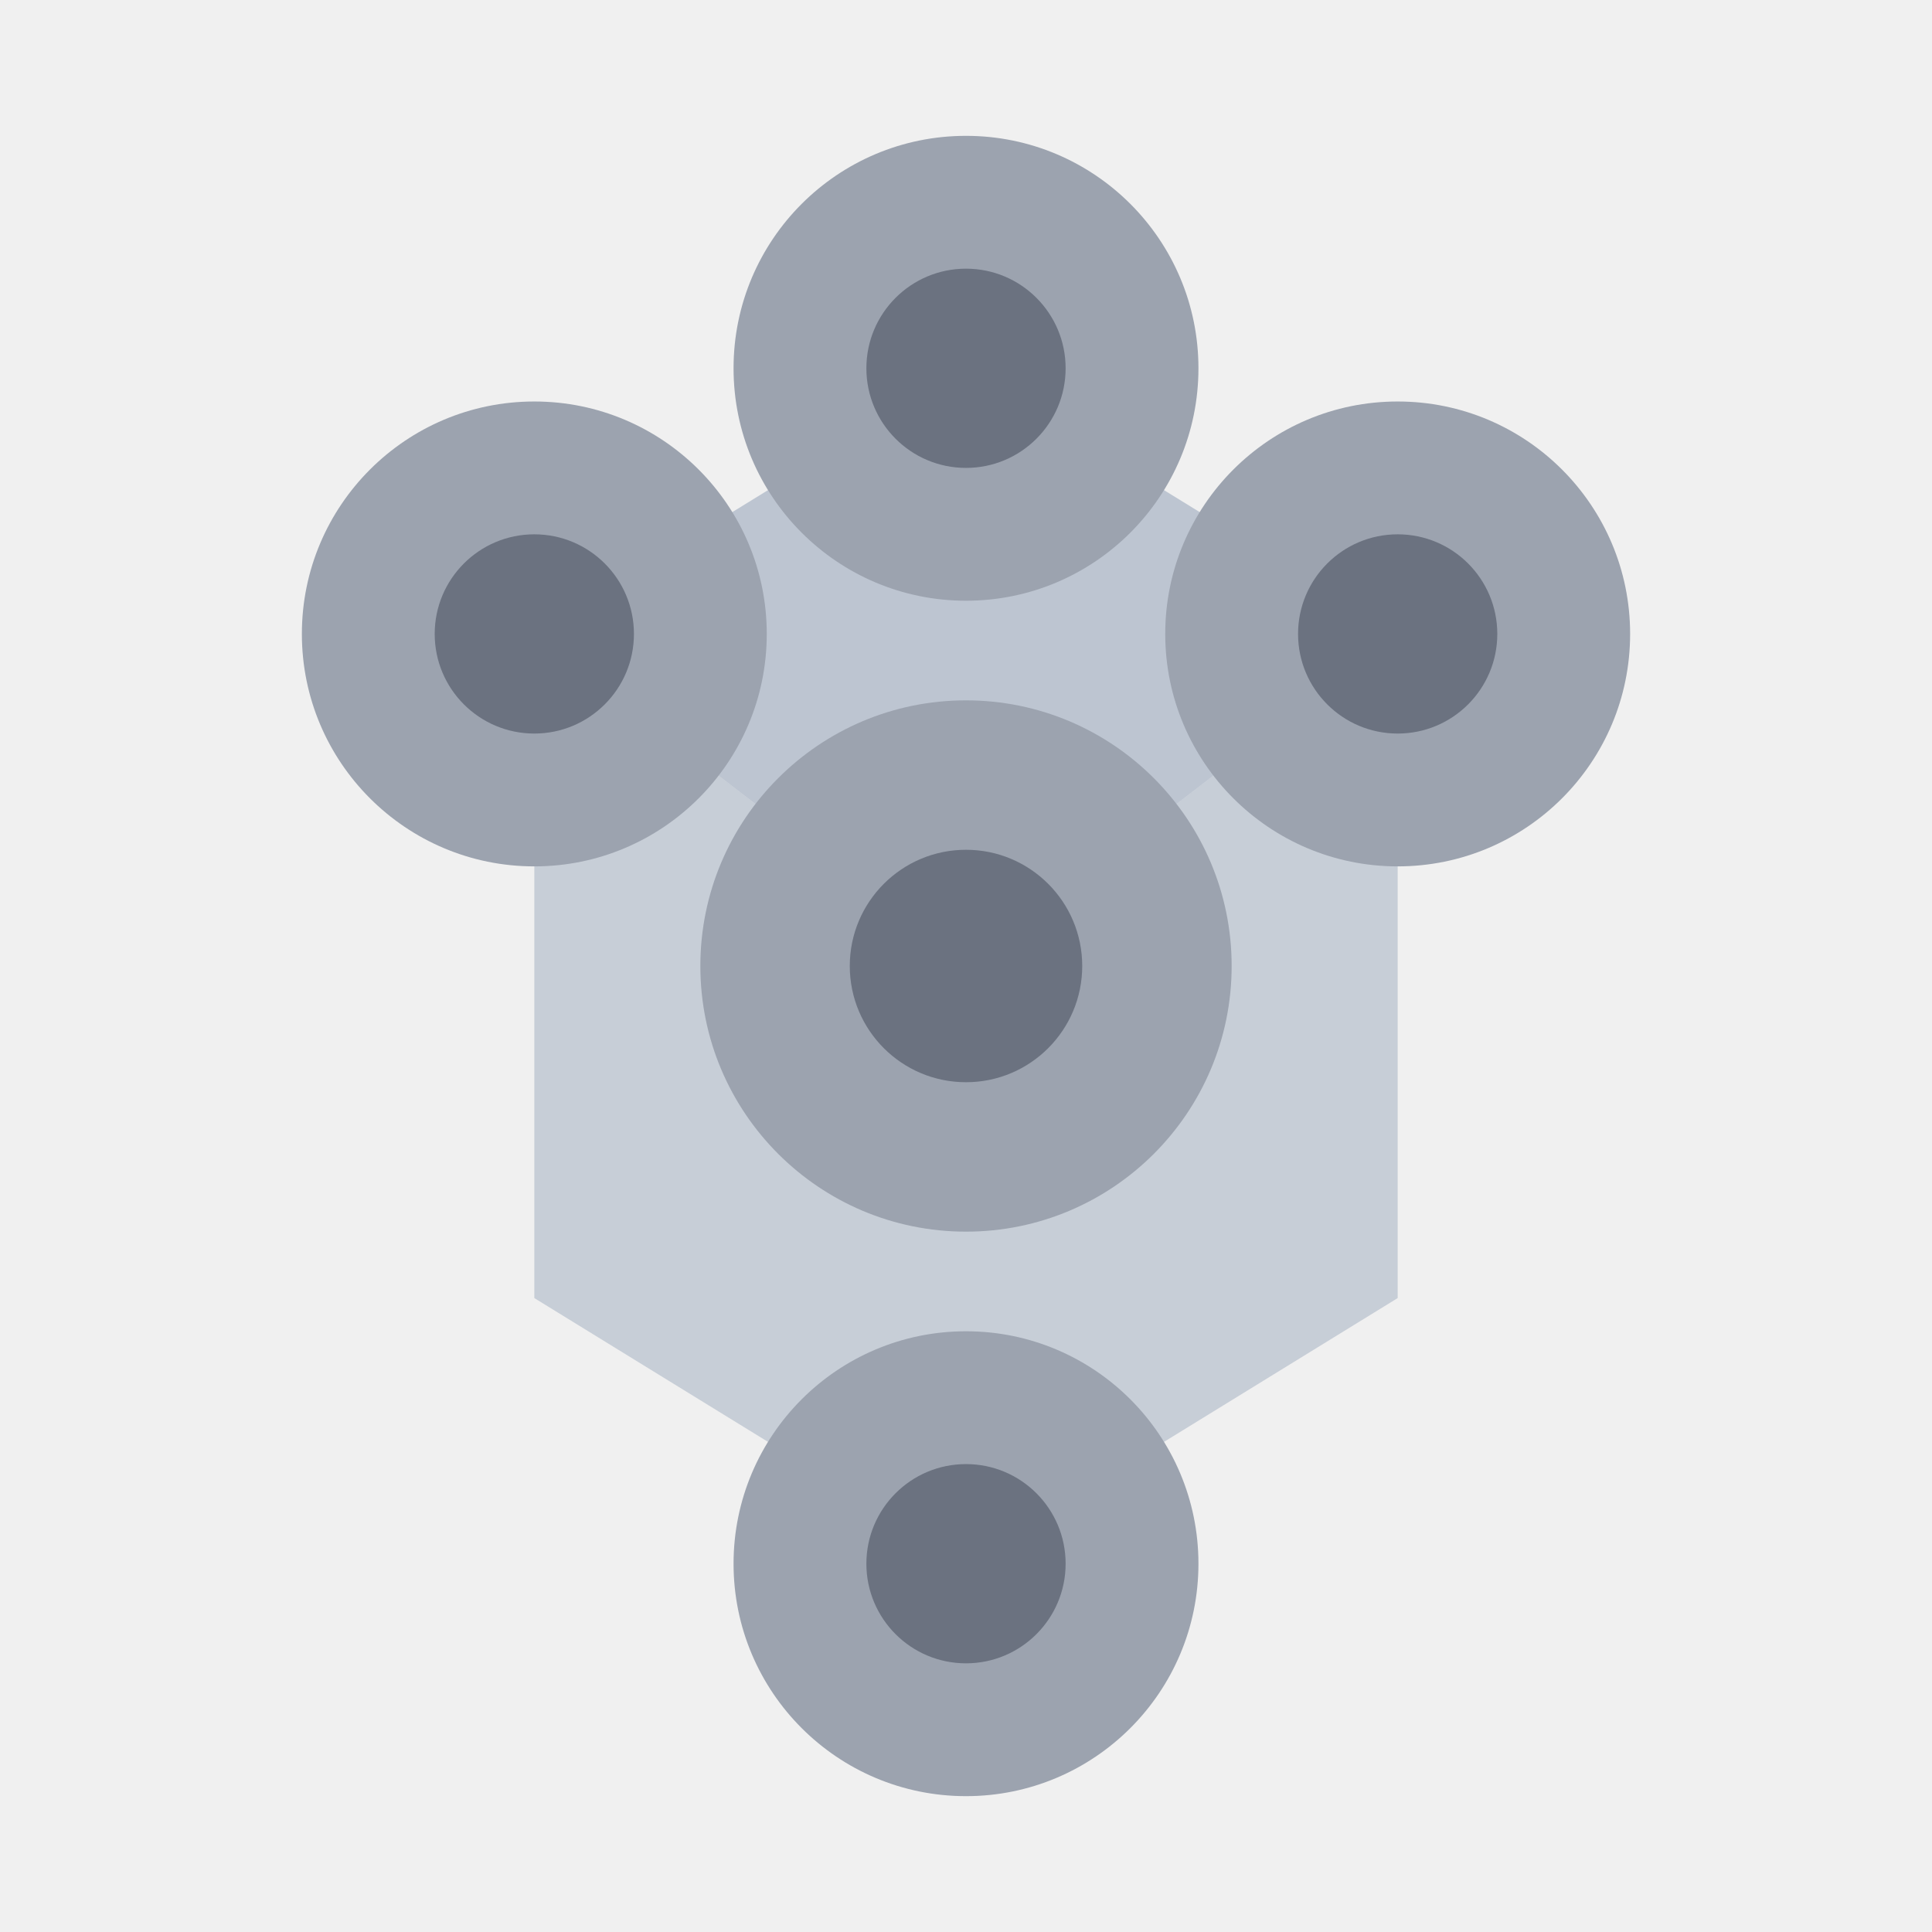
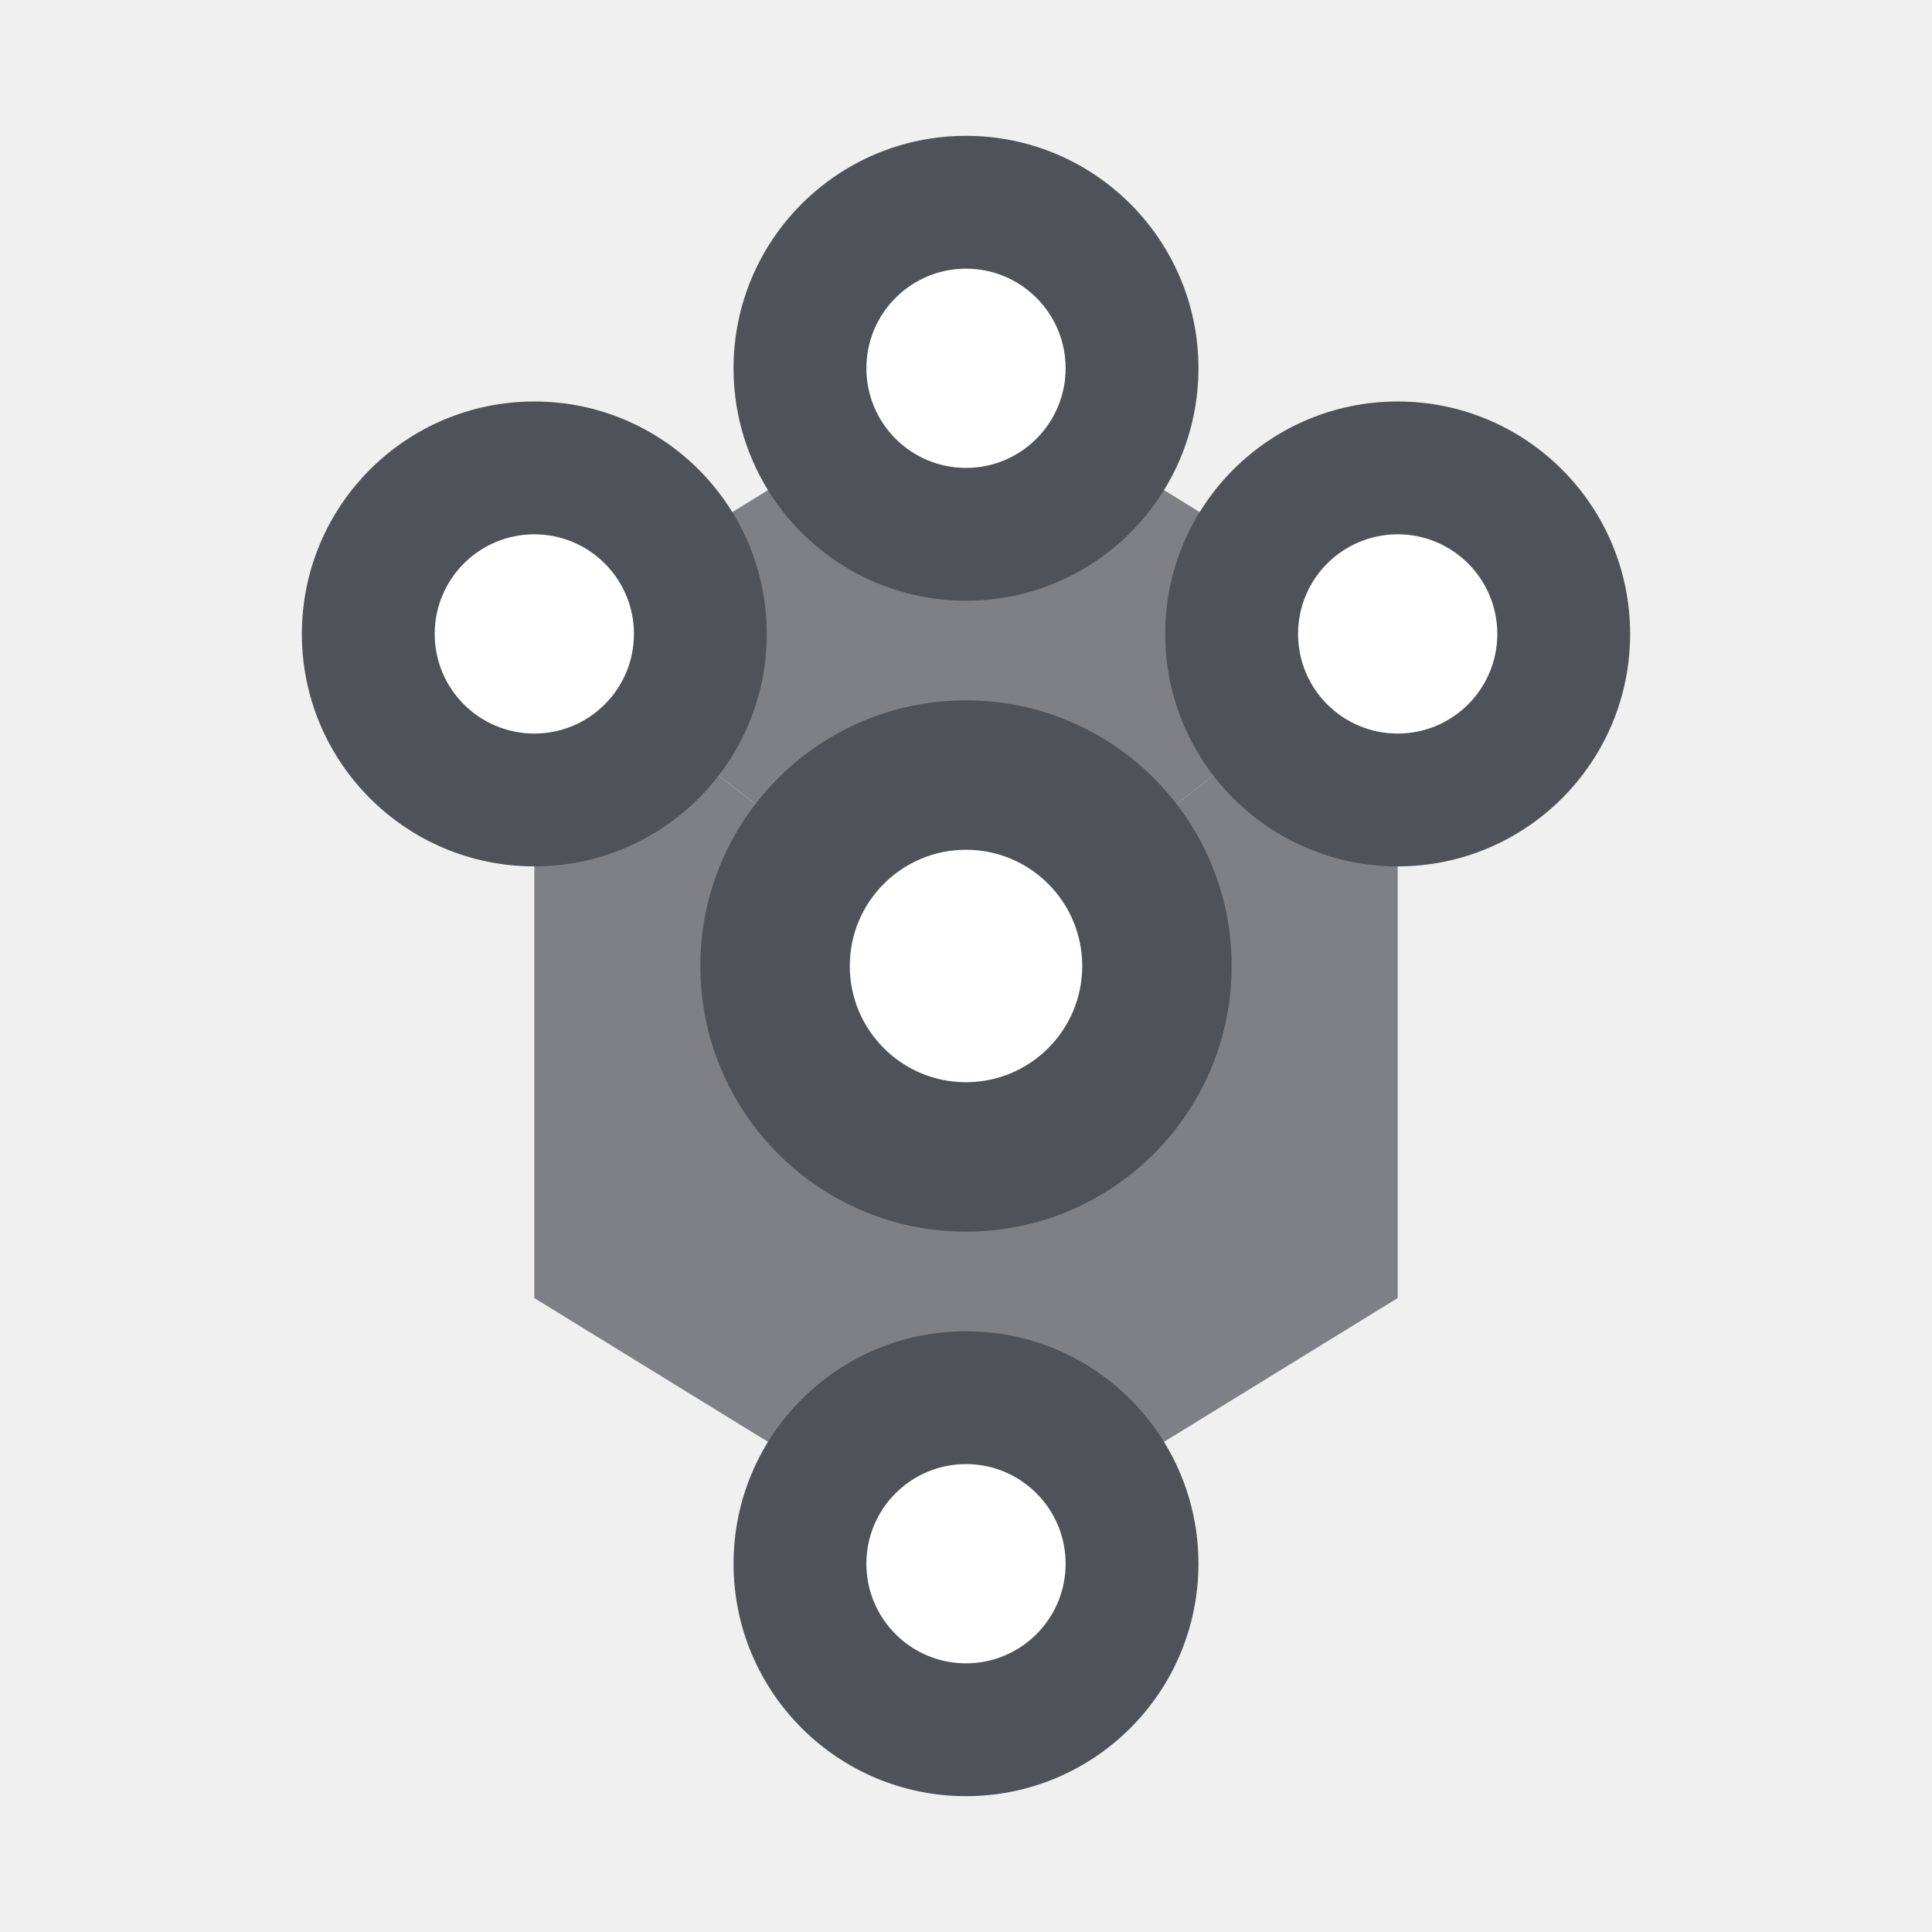
<svg xmlns="http://www.w3.org/2000/svg" width="128" height="128" viewBox="0 0 128 128" role="img" aria-label="Network icon">
  <g transform="translate(64 64) scale(1.1) translate(-64 -64)">
    <g transform="translate(0 -2)">
-       <path d="M38 46 L64 30 L90 46 L64 66 Z" fill="#94A3B8" opacity="0.55" />
-       <path d="M38 46 L38 86 L64 102 L64 66 Z" fill="#94A3B8" opacity="0.45" />
-       <path d="M90 46 L90 86 L64 102 L64 66 Z" fill="#94A3B8" opacity="0.45" />
-       <circle cx="64" cy="66" r="16" fill="#9CA3AF" />
-       <circle cx="64" cy="66" r="7" fill="#6B7280" />
-       <circle cx="64" cy="30" r="14" fill="#9CA3AF" />
-       <circle cx="64" cy="30" r="6" fill="#6B7280" />
-       <circle cx="38" cy="46" r="14" fill="#9CA3AF" />
-       <circle cx="38" cy="46" r="6" fill="#6B7280" />
-       <circle cx="90" cy="46" r="14" fill="#9CA3AF" />
-       <circle cx="90" cy="46" r="6" fill="#6B7280" />
-       <circle cx="64" cy="102" r="14" fill="#9CA3AF" />
-       <circle cx="64" cy="102" r="6" fill="#6B7280" />
+       <path d="M38 46 L64 30 L90 46 L64 66 Z" fill="#7e8085" data-icon-fill="neutral-link" />
+       <path d="M38 46 L38 86 L64 102 L64 66 Z" fill="#7e8085" data-icon-fill="neutral-link" />
+       <path d="M90 46 L90 86 L64 102 L64 66 Z" fill="#7e8085" data-icon-fill="neutral-link" />
+       <circle cx="64" cy="66" r="16" fill="#4f5258" data-icon-fill="neutral" />
+       <circle cx="64" cy="66" r="7" fill="#ffffff" data-icon-fill="neutral-detail" />
+       <circle cx="64" cy="30" r="14" fill="#4f5258" data-icon-fill="neutral" />
+       <circle cx="64" cy="30" r="6" fill="#ffffff" data-icon-fill="neutral-detail" />
+       <circle cx="38" cy="46" r="14" fill="#4f5258" data-icon-fill="neutral" />
+       <circle cx="38" cy="46" r="6" fill="#ffffff" data-icon-fill="neutral-detail" />
+       <circle cx="90" cy="46" r="14" fill="#4f5258" data-icon-fill="neutral" />
+       <circle cx="90" cy="46" r="6" fill="#ffffff" data-icon-fill="neutral-detail" />
+       <circle cx="64" cy="102" r="14" fill="#4f5258" data-icon-fill="neutral" />
+       <circle cx="64" cy="102" r="6" fill="#ffffff" data-icon-fill="neutral-detail" />
    </g>
  </g>
</svg>
